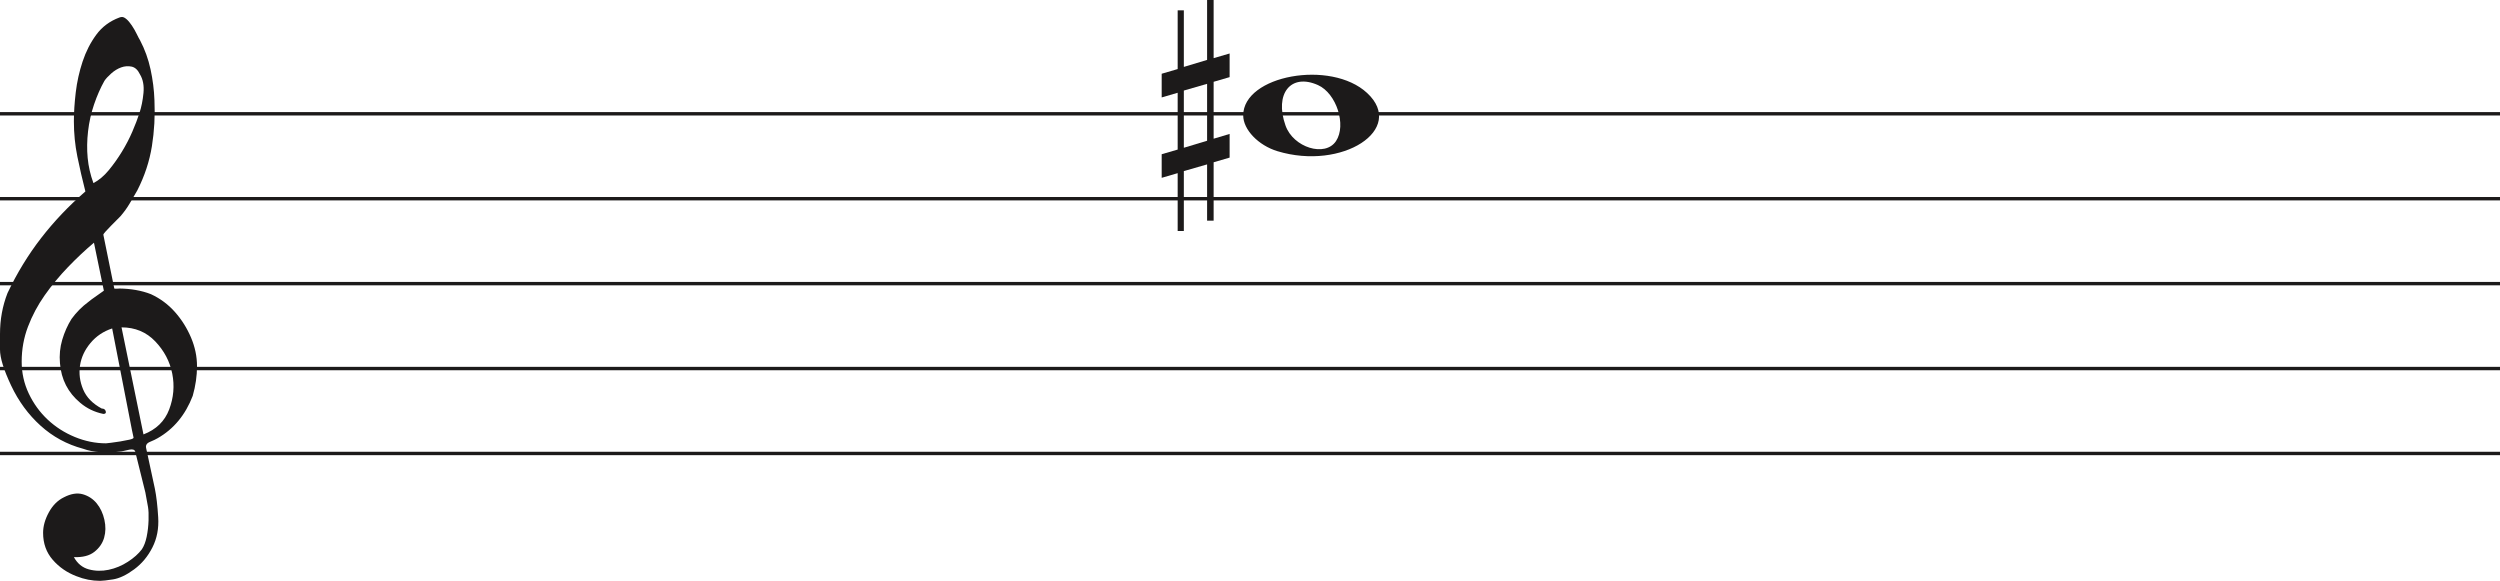
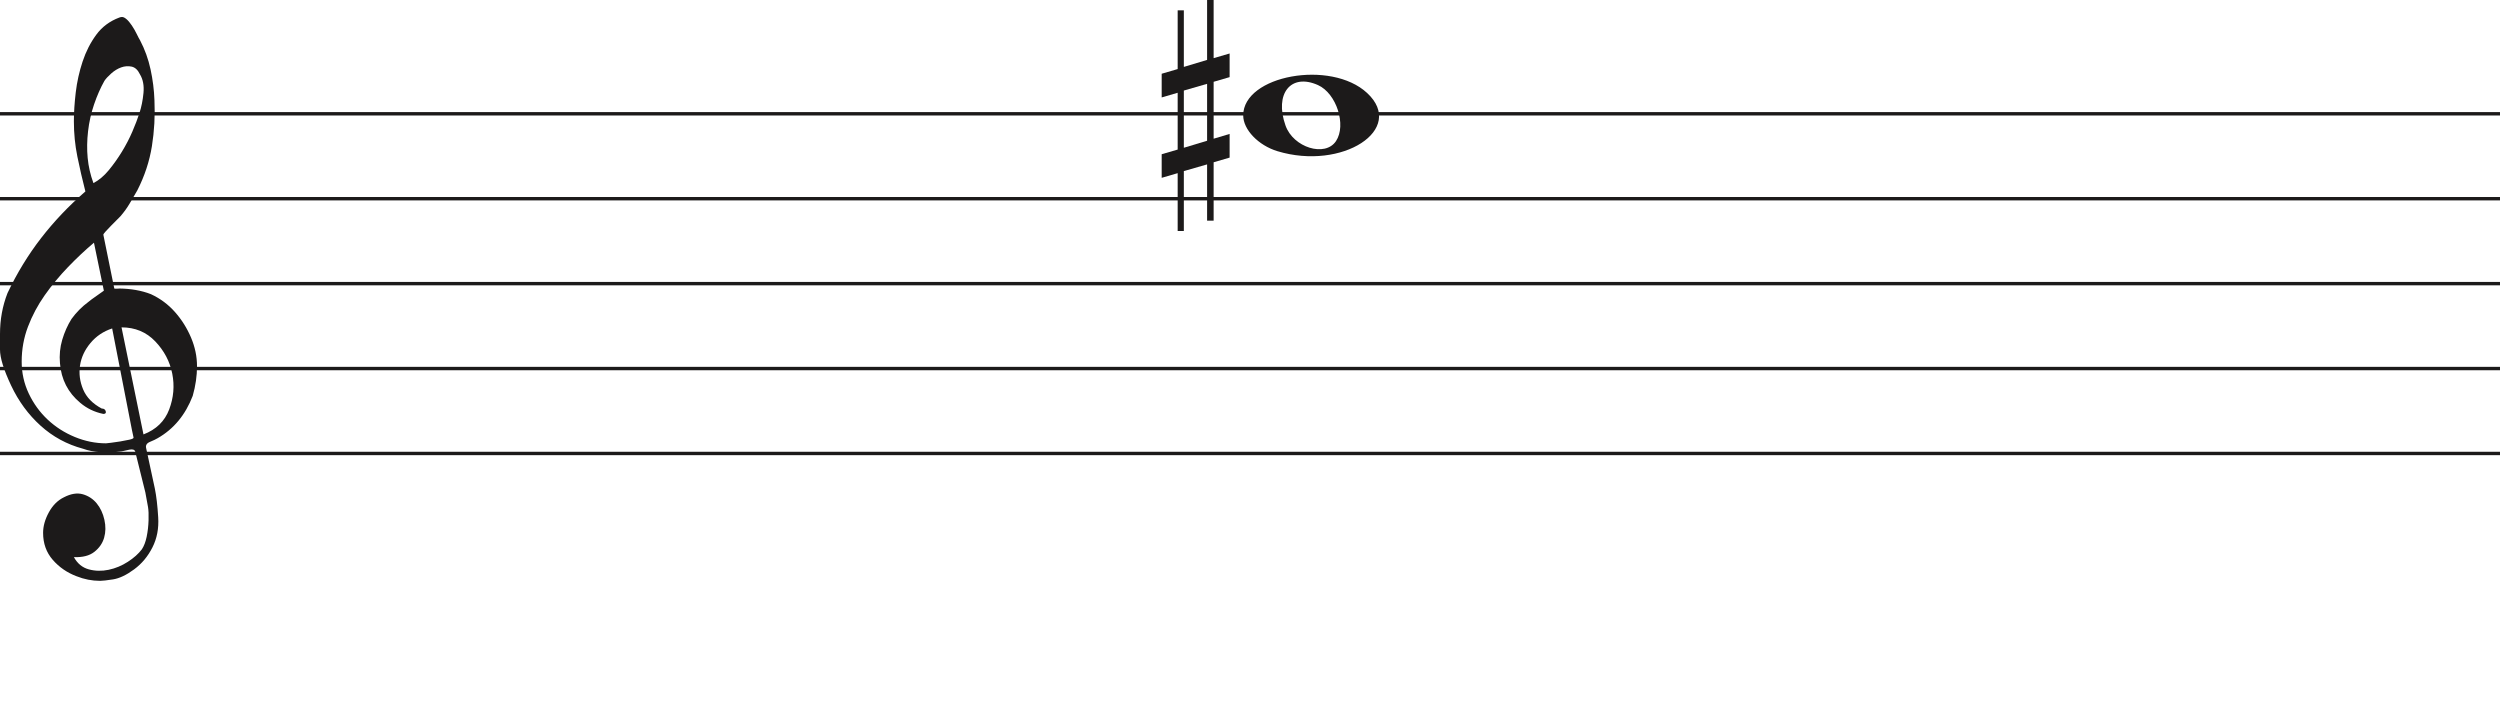
- <svg xmlns="http://www.w3.org/2000/svg" width="736" height="171" viewBox="0 0 736 171" fill="none">
+ <svg xmlns="http://www.w3.org/2000/svg" width="736" height="207" viewBox="0 0 736 207" fill="none">
  <line y1="33.5" x2="736" y2="33.5" stroke="#1C1A1A" />
  <line y1="58.5" x2="736" y2="58.5" stroke="#1C1A1A" />
  <line y1="83.5" x2="736" y2="83.5" stroke="#1C1A1A" />
  <line y1="108.5" x2="736" y2="108.5" stroke="#1C1A1A" />
  <line y1="133.5" x2="736" y2="133.5" stroke="#1C1A1A" />
  <path d="M33.02 96.694C30.445 97.54 28.317 98.969 26.636 100.981C24.955 102.991 23.93 105.188 23.562 107.57C23.195 109.951 23.497 112.306 24.469 114.635C25.441 116.964 27.266 118.843 29.946 120.272C30.576 120.272 30.97 120.537 31.128 121.066C31.285 121.595 31.049 121.859 30.419 121.859C27.844 121.33 25.585 120.245 23.641 118.605C20.016 115.588 18.02 111.698 17.652 106.935C17.442 104.553 17.665 102.251 18.322 100.028C18.979 97.805 19.885 95.767 21.041 93.914C22.459 91.957 24.14 90.263 26.084 88.834C26.189 88.728 26.491 88.49 26.991 88.12C27.49 87.749 27.976 87.405 28.448 87.088C28.921 86.77 29.63 86.267 30.576 85.579L27.66 71.448C25.086 73.618 22.538 76.012 20.016 78.632C17.495 81.252 15.209 84.018 13.16 86.928C11.111 89.84 9.47 92.923 8.235 96.178C7 99.433 6.383 102.859 6.383 106.459C6.383 109.793 7.079 112.929 8.472 115.866C9.864 118.803 11.716 121.357 14.027 123.526C16.339 125.696 19.005 127.403 22.026 128.648C25.047 129.891 28.107 130.513 31.207 130.513C31.312 130.513 31.797 130.46 32.664 130.354C33.532 130.249 34.451 130.116 35.422 129.957C36.395 129.799 37.288 129.626 38.102 129.441C38.916 129.256 39.324 129.057 39.324 128.846L38.85 126.623C36.802 116.197 34.857 106.22 33.02 96.694ZM35.777 96.376L42.239 127.893C45.97 126.464 48.491 124.016 49.804 120.55C51.118 117.083 51.419 113.564 50.71 109.991C50.001 106.419 48.334 103.256 45.706 100.504C43.08 97.751 39.77 96.376 35.777 96.376ZM27.503 53.903C29.131 53.056 30.642 51.786 32.034 50.092C33.426 48.399 34.713 46.586 35.896 44.654C37.077 42.723 38.102 40.751 38.969 38.739C39.836 36.729 40.532 34.903 41.057 33.262C41.635 31.516 42.029 29.557 42.239 27.387C42.449 25.217 42.108 23.392 41.215 21.909C40.585 20.587 39.757 19.819 38.733 19.607C37.708 19.396 36.683 19.475 35.659 19.846C34.635 20.216 33.663 20.811 32.743 21.632C31.824 22.452 31.154 23.18 30.734 23.815C29.578 25.879 28.566 28.181 27.7 30.722C26.833 33.262 26.242 35.895 25.927 38.621C25.611 41.346 25.572 43.966 25.808 46.481C26.045 48.994 26.61 51.469 27.503 53.903ZM25.139 56.364C24.245 52.871 23.457 49.444 22.774 46.083C22.091 42.723 21.75 39.269 21.75 35.723C21.75 33.13 21.934 30.285 22.302 27.189C22.669 24.093 23.339 21.076 24.311 18.138C25.283 15.201 26.623 12.568 28.33 10.24C30.038 7.91 32.309 6.217 35.147 5.158C35.409 5.053 35.672 5 35.934 5C36.302 5 36.736 5.211 37.235 5.635C37.734 6.058 38.26 6.68 38.811 7.501C39.362 8.321 39.849 9.168 40.269 10.041C40.689 10.914 41.004 11.51 41.215 11.828C42.633 14.527 43.67 17.398 44.328 20.441C44.984 23.484 45.365 26.514 45.471 29.53C45.68 34.083 45.431 38.581 44.722 43.027C44.013 47.472 42.581 51.813 40.426 56.046C39.691 57.317 38.943 58.6 38.181 59.897C37.419 61.194 36.513 62.45 35.462 63.667C35.252 63.88 34.871 64.264 34.319 64.819C33.767 65.375 33.203 65.944 32.625 66.526C32.047 67.108 31.535 67.651 31.088 68.153C30.642 68.656 30.419 68.96 30.419 69.067L33.649 84.944C33.67 85.048 35.265 84.944 35.265 84.944C38.348 84.983 41.612 85.486 44.446 86.611C47.178 87.881 49.529 89.627 51.499 91.851C53.469 94.074 55.044 96.574 56.227 99.353C57.409 102.132 58 104.95 58 107.808C58 110.665 57.579 113.577 56.739 116.54C54.585 122.151 51.144 126.305 46.416 129.004C45.89 129.322 45.141 129.68 44.17 130.076C43.198 130.473 42.817 131.095 43.027 131.942C44.288 137.708 45.141 141.676 45.589 143.85C46.035 146.024 46.364 148.829 46.573 152.265C46.783 155.551 46.218 158.507 44.879 161.152C43.539 163.807 41.74 165.961 39.481 167.624C37.222 169.297 35.16 170.269 33.295 170.569C31.429 170.86 30.155 171 29.473 171C27.109 171 24.797 170.549 22.538 169.648C19.754 168.596 17.416 166.983 15.524 164.809C13.633 162.635 12.688 159.99 12.688 156.874C12.688 154.91 13.252 152.897 14.382 150.833C15.511 148.769 16.995 147.286 18.834 146.395C20.883 145.333 22.735 145.042 24.39 145.513C26.045 145.994 27.411 146.895 28.488 148.218C29.565 149.54 30.314 151.143 30.734 153.017C31.154 154.9 31.128 156.653 30.655 158.297C30.182 159.94 29.224 161.332 27.779 162.464C26.334 163.606 24.324 164.117 21.75 164.017C22.801 165.921 24.272 167.123 26.163 167.624C28.054 168.135 29.998 168.165 31.994 167.744C33.991 167.323 35.869 166.542 37.629 165.4C39.389 164.268 40.769 163.035 41.766 161.713C42.397 160.761 42.87 159.519 43.185 157.986C43.5 156.443 43.684 154.85 43.736 153.177C43.789 151.514 43.736 150.212 43.579 149.29C43.421 148.358 43.158 146.915 42.79 144.962C41.215 138.56 40.217 134.533 39.796 132.89C39.586 132.366 39.021 132.193 38.102 132.379C37.182 132.564 36.408 132.736 35.777 132.89C31.259 133.481 27.477 133.21 24.429 132.101C19.701 130.831 15.538 128.568 11.939 125.313C8.34 122.058 5.451 118.115 3.27 113.484C1.09 108.853 0 105.334 0 102.925C0 100.518 0 98.996 0 98.361C0 94.074 0.736 90.051 2.207 86.293C4.991 80.418 8.288 75.02 12.097 70.098C15.905 65.176 20.253 60.598 25.139 56.364Z" fill="#1C1A1A" />
  <path d="M376.097 44.514C370.453 42.805 366 38.161 366 33.984C366 22.16 391.813 17.481 402.473 27.372C414 38.069 395.188 50.295 376.097 44.514H376.097ZM393.315 41.544C396.455 36.829 393.453 27.486 388.013 25.048C380.025 21.467 375.129 27.569 378.456 36.959C380.757 43.453 390.119 46.343 393.315 41.544Z" fill="#1C1A1A" />
  <path d="M348.523 43.501V26.659L355.368 24.682V41.438L348.523 43.501ZM362 39.426L357.294 40.837V24.081L362 22.706V15.746L357.294 17.12V0H355.368V17.64L348.523 19.698V3.05H346.706V20.332L342 21.71V28.685L346.706 27.31V44.034L342 45.405V52.351L346.706 50.976V68H348.523V50.368L355.368 48.398V64.96H357.294V47.775L362 46.397V39.426Z" fill="#1C1A1A" />
</svg>
